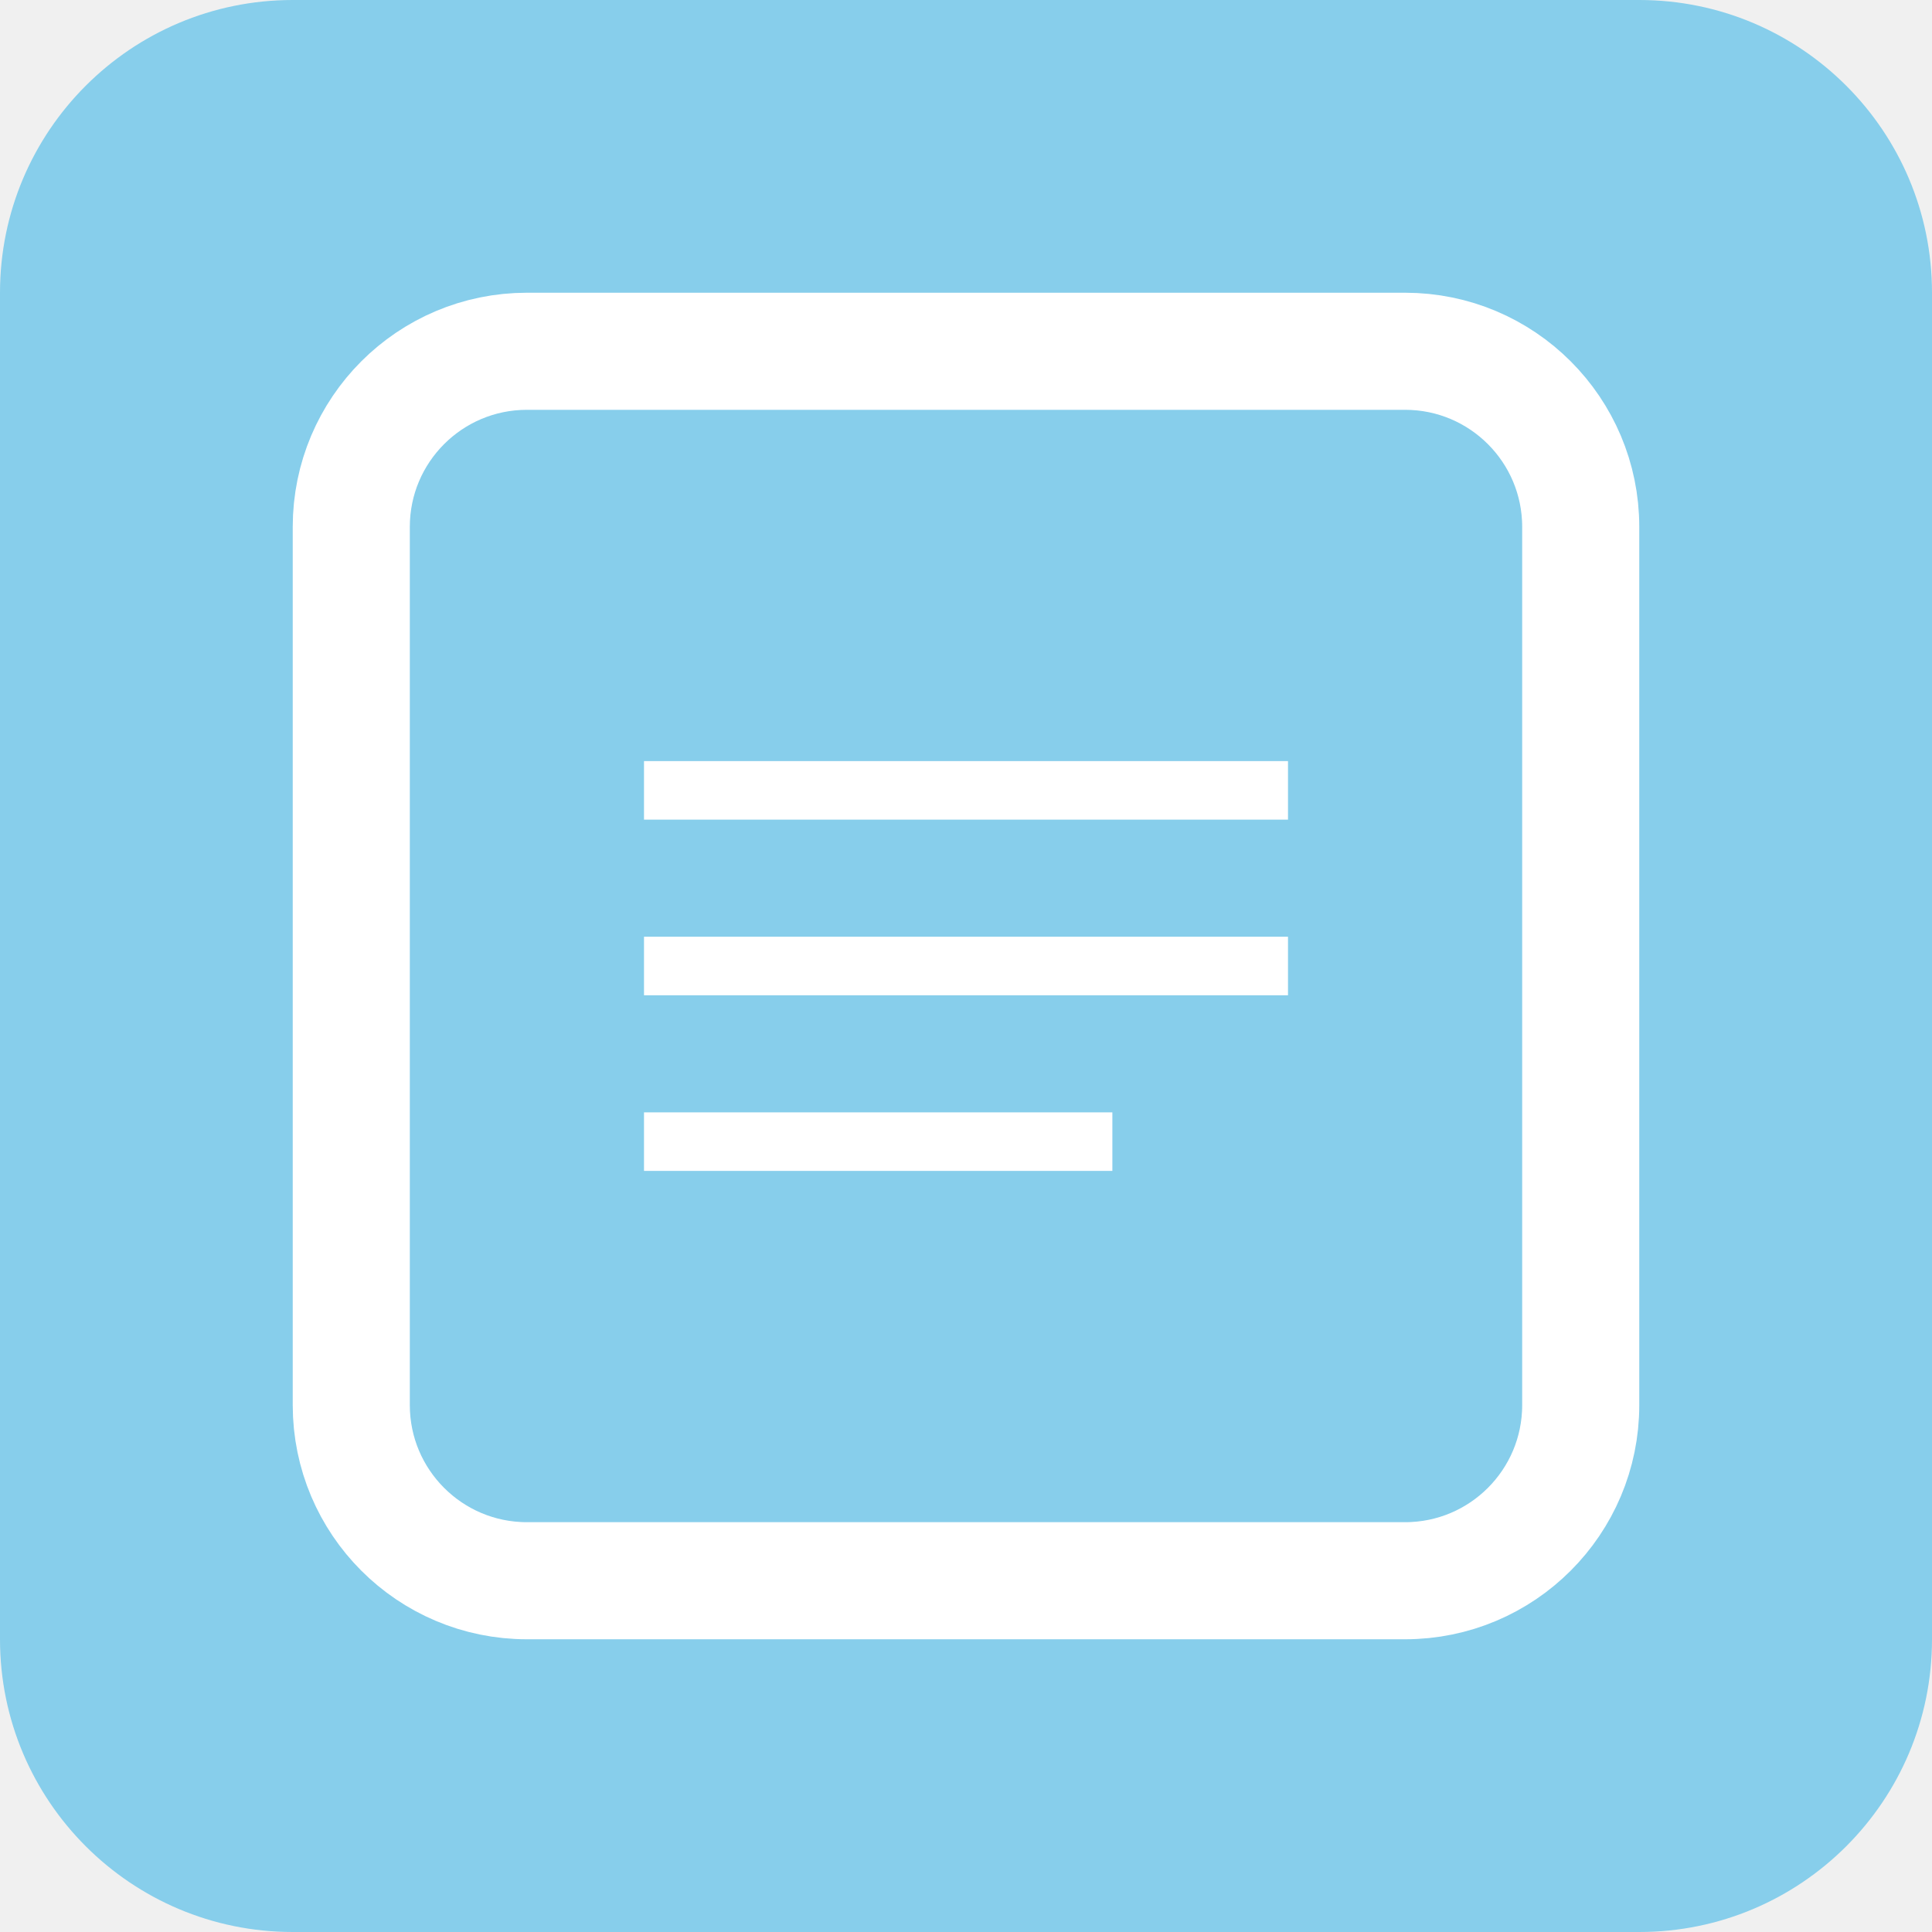
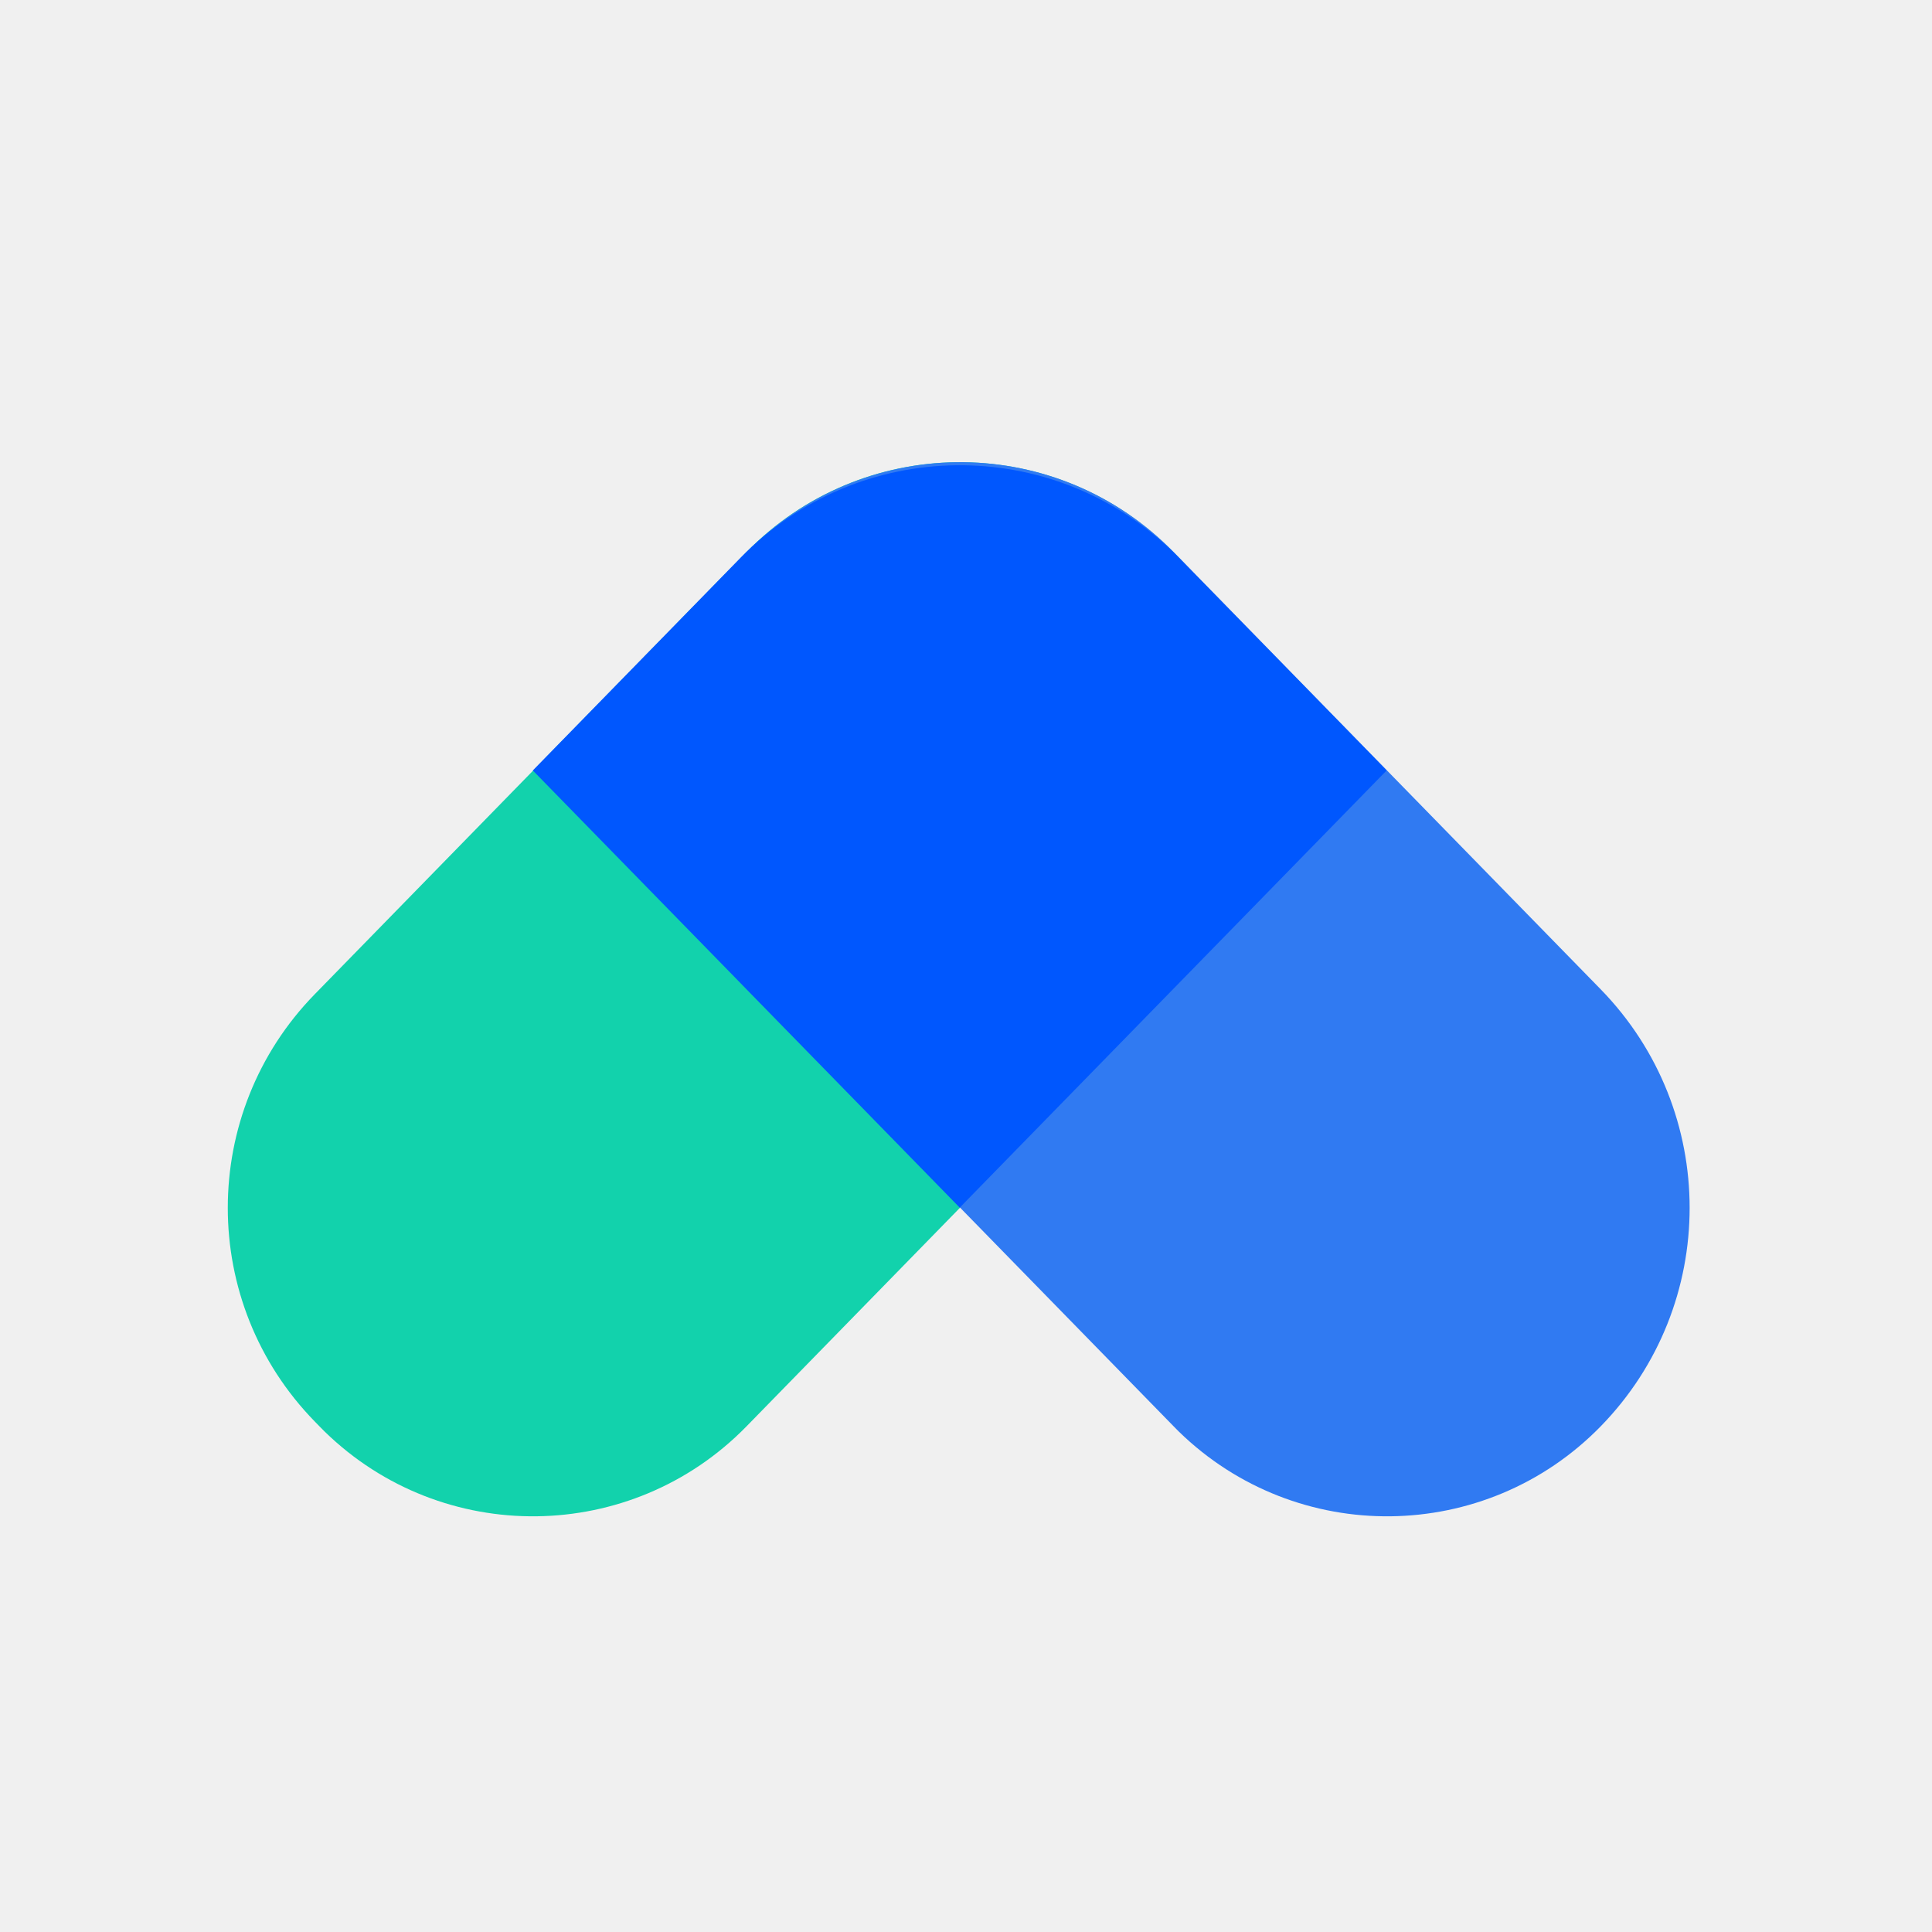
- <svg xmlns="http://www.w3.org/2000/svg" width="33" height="33" viewBox="0 0 33 33">
-   <rect width="33" height="33" rx="5" fill="#87CEEB" />
-   <path d="M11 13h11v1H11v-1zm0 3h11v1H11v-1zm0 3h8v1h-8v-1z" fill="#fff" />
-   <rect x="6" y="6" width="21" height="21" rx="3" fill="none" stroke="#fff" stroke-width="2" />
+ <svg xmlns="http://www.w3.org/2000/svg" width="33" height="33" viewBox="0 0 33 33" fill="none">
+   <g clip-path="url(#clip0)">
+     <path fill-rule="evenodd" clip-rule="evenodd" d="M5.378 16.98L12.75 9.43C14.716 7.417 17.943 7.378 19.956 9.345C19.985 9.373 20.014 9.401 20.042 9.43L20.122 9.512C22.105 11.543 22.105 14.785 20.122 16.815L12.75 24.364C10.783 26.378 7.557 26.416 5.543 24.45C5.514 24.422 5.486 24.393 5.458 24.364L5.378 24.282C3.395 22.252 3.395 19.01 5.378 16.98Z" fill="#12D2AC" />
+     <path fill-rule="evenodd" clip-rule="evenodd" d="M20.048 9.43L27.34 16.897C29.367 18.974 29.367 22.288 27.34 24.364C25.373 26.378 22.147 26.416 20.133 24.45C20.105 24.422 20.076 24.393 20.048 24.364L12.756 16.897C10.728 14.821 10.728 11.507 12.756 9.43C14.722 7.417 17.949 7.378 19.962 9.345C19.991 9.373 20.02 9.402 20.048 9.43Z" fill="#307AF2" />
+     <path fill-rule="evenodd" clip-rule="evenodd" d="M20.132 9.522L23.685 13.16L16.393 20.627L9.101 13.16L12.654 9.522C14.671 7.457 17.979 7.417 20.044 9.434C20.074 9.463 20.103 9.492 20.132 9.522Z" fill="#0057FE" />
+   </g>
+   <defs>
+     <clipPath id="clip0">
+       <rect width="26" height="19" fill="white" transform="translate(3.5 7)" />
+     </clipPath>
+   </defs>
</svg>
